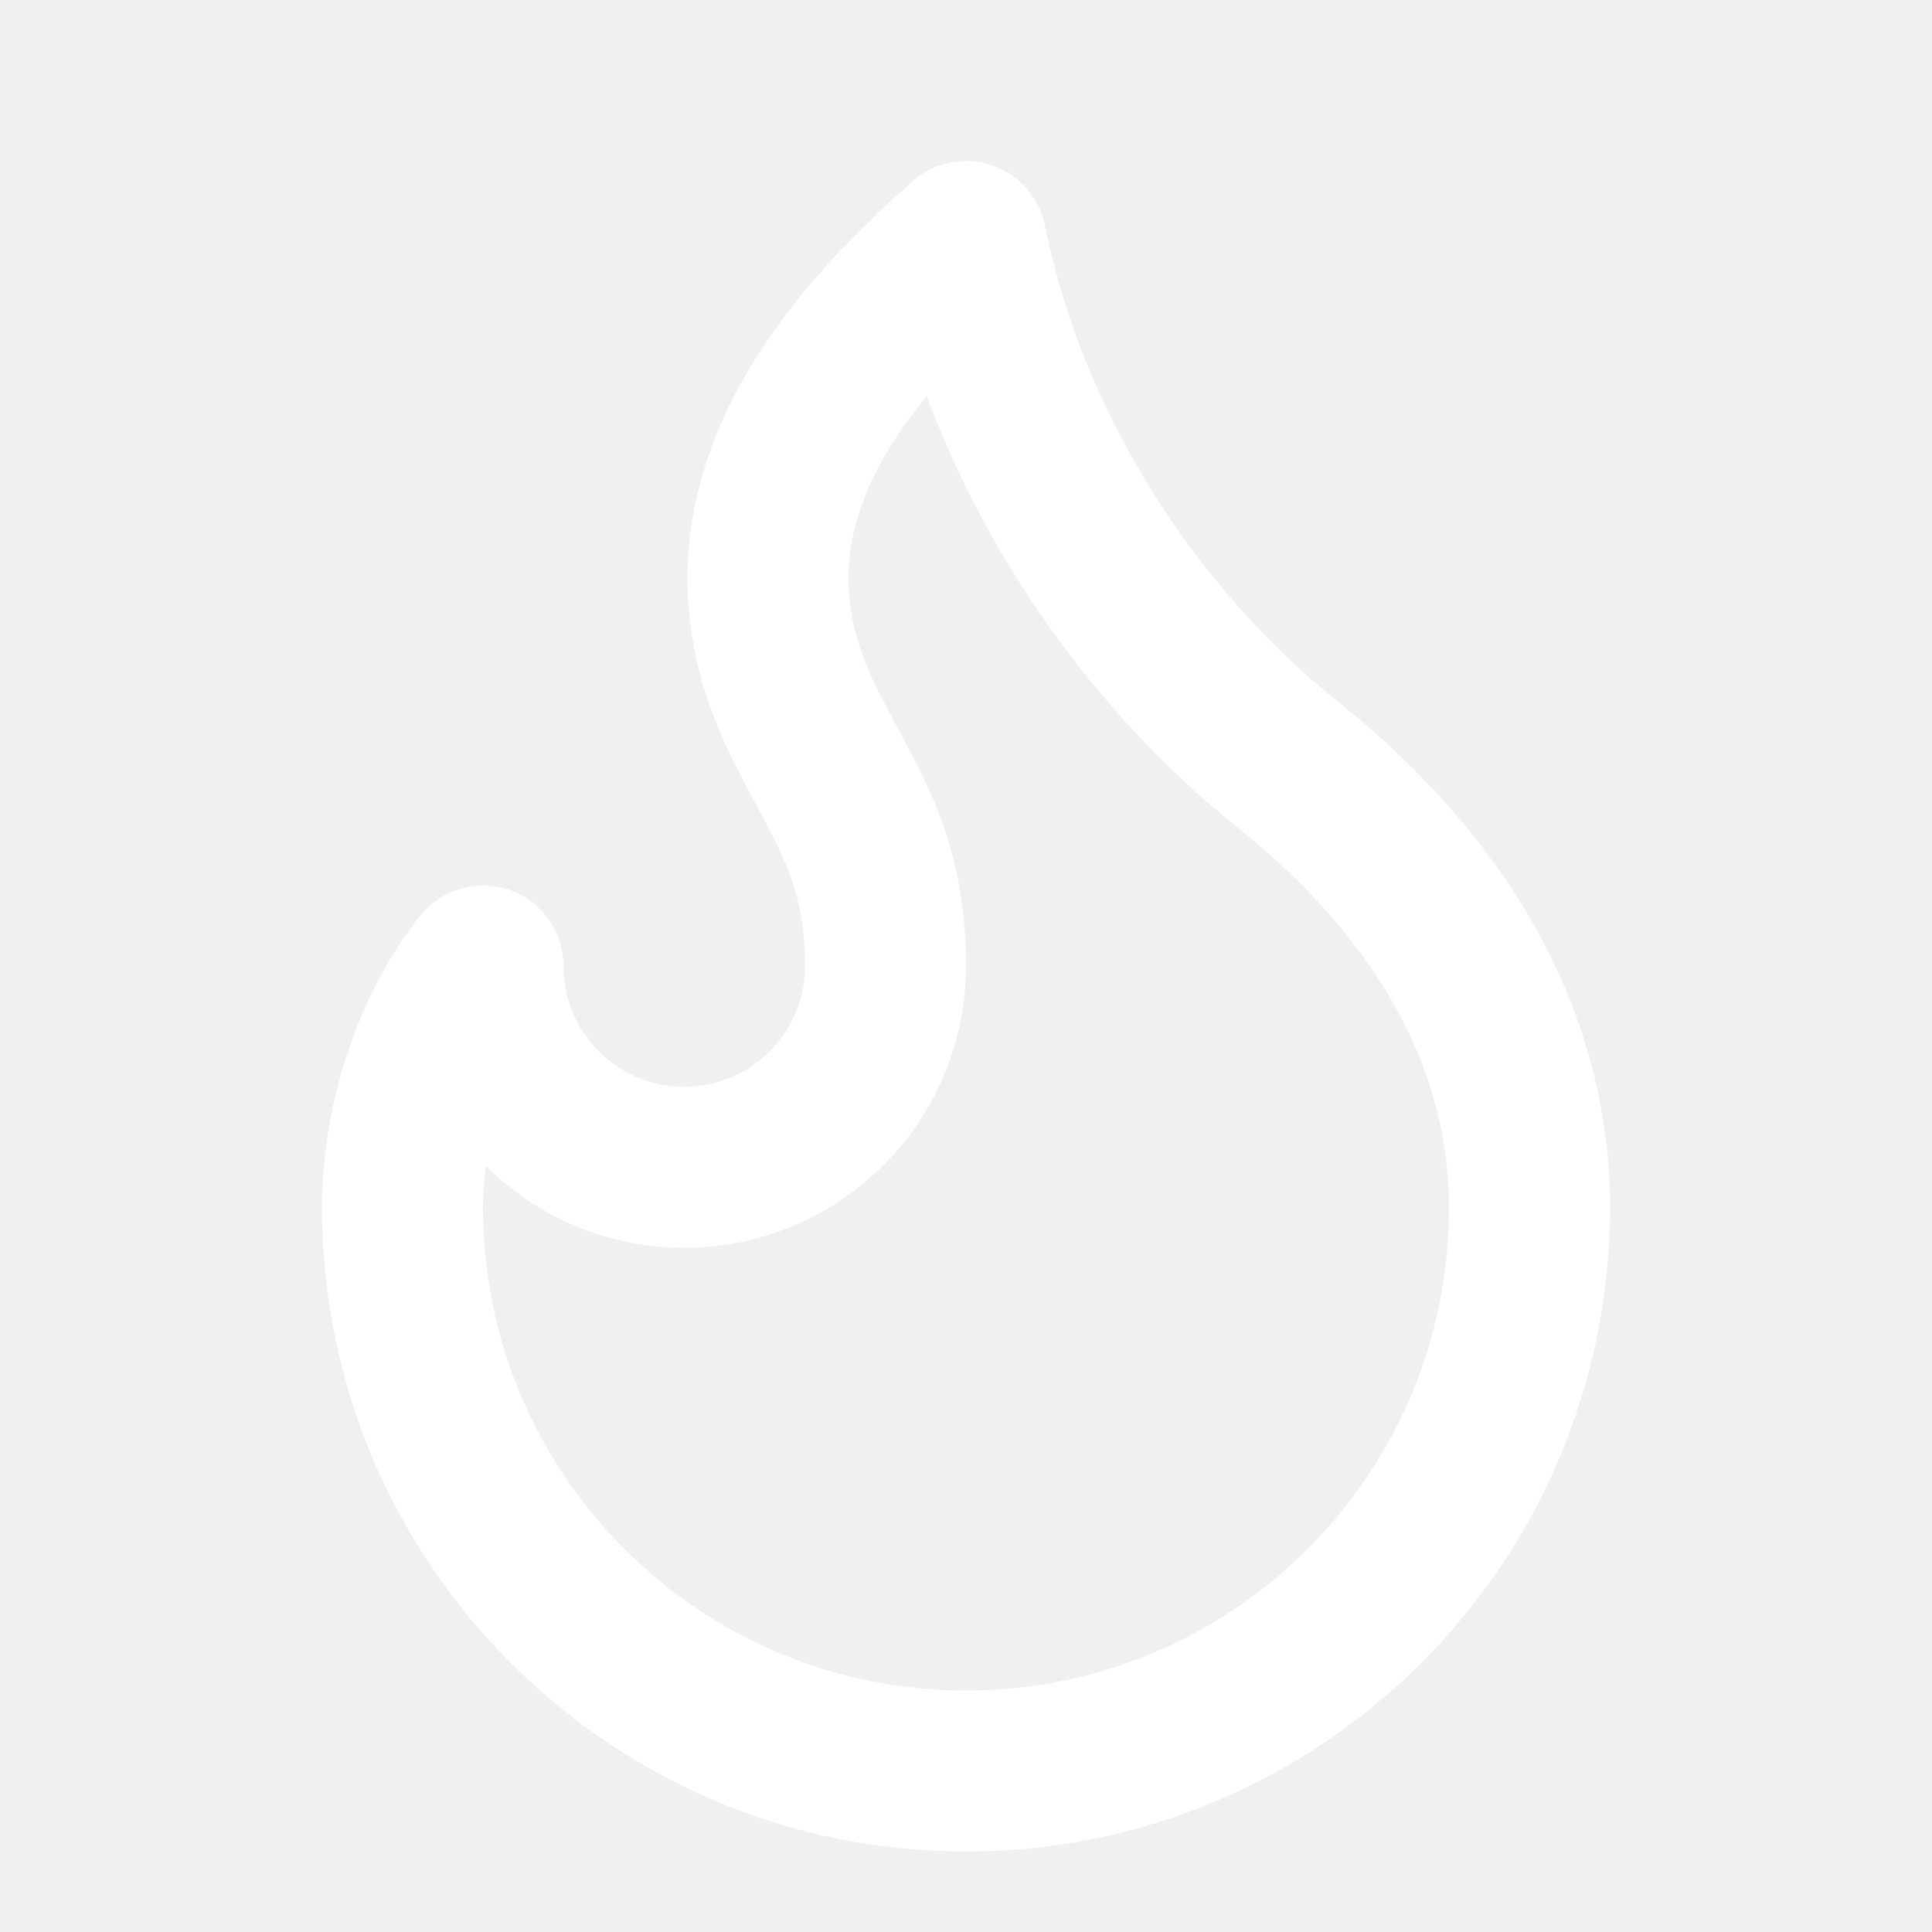
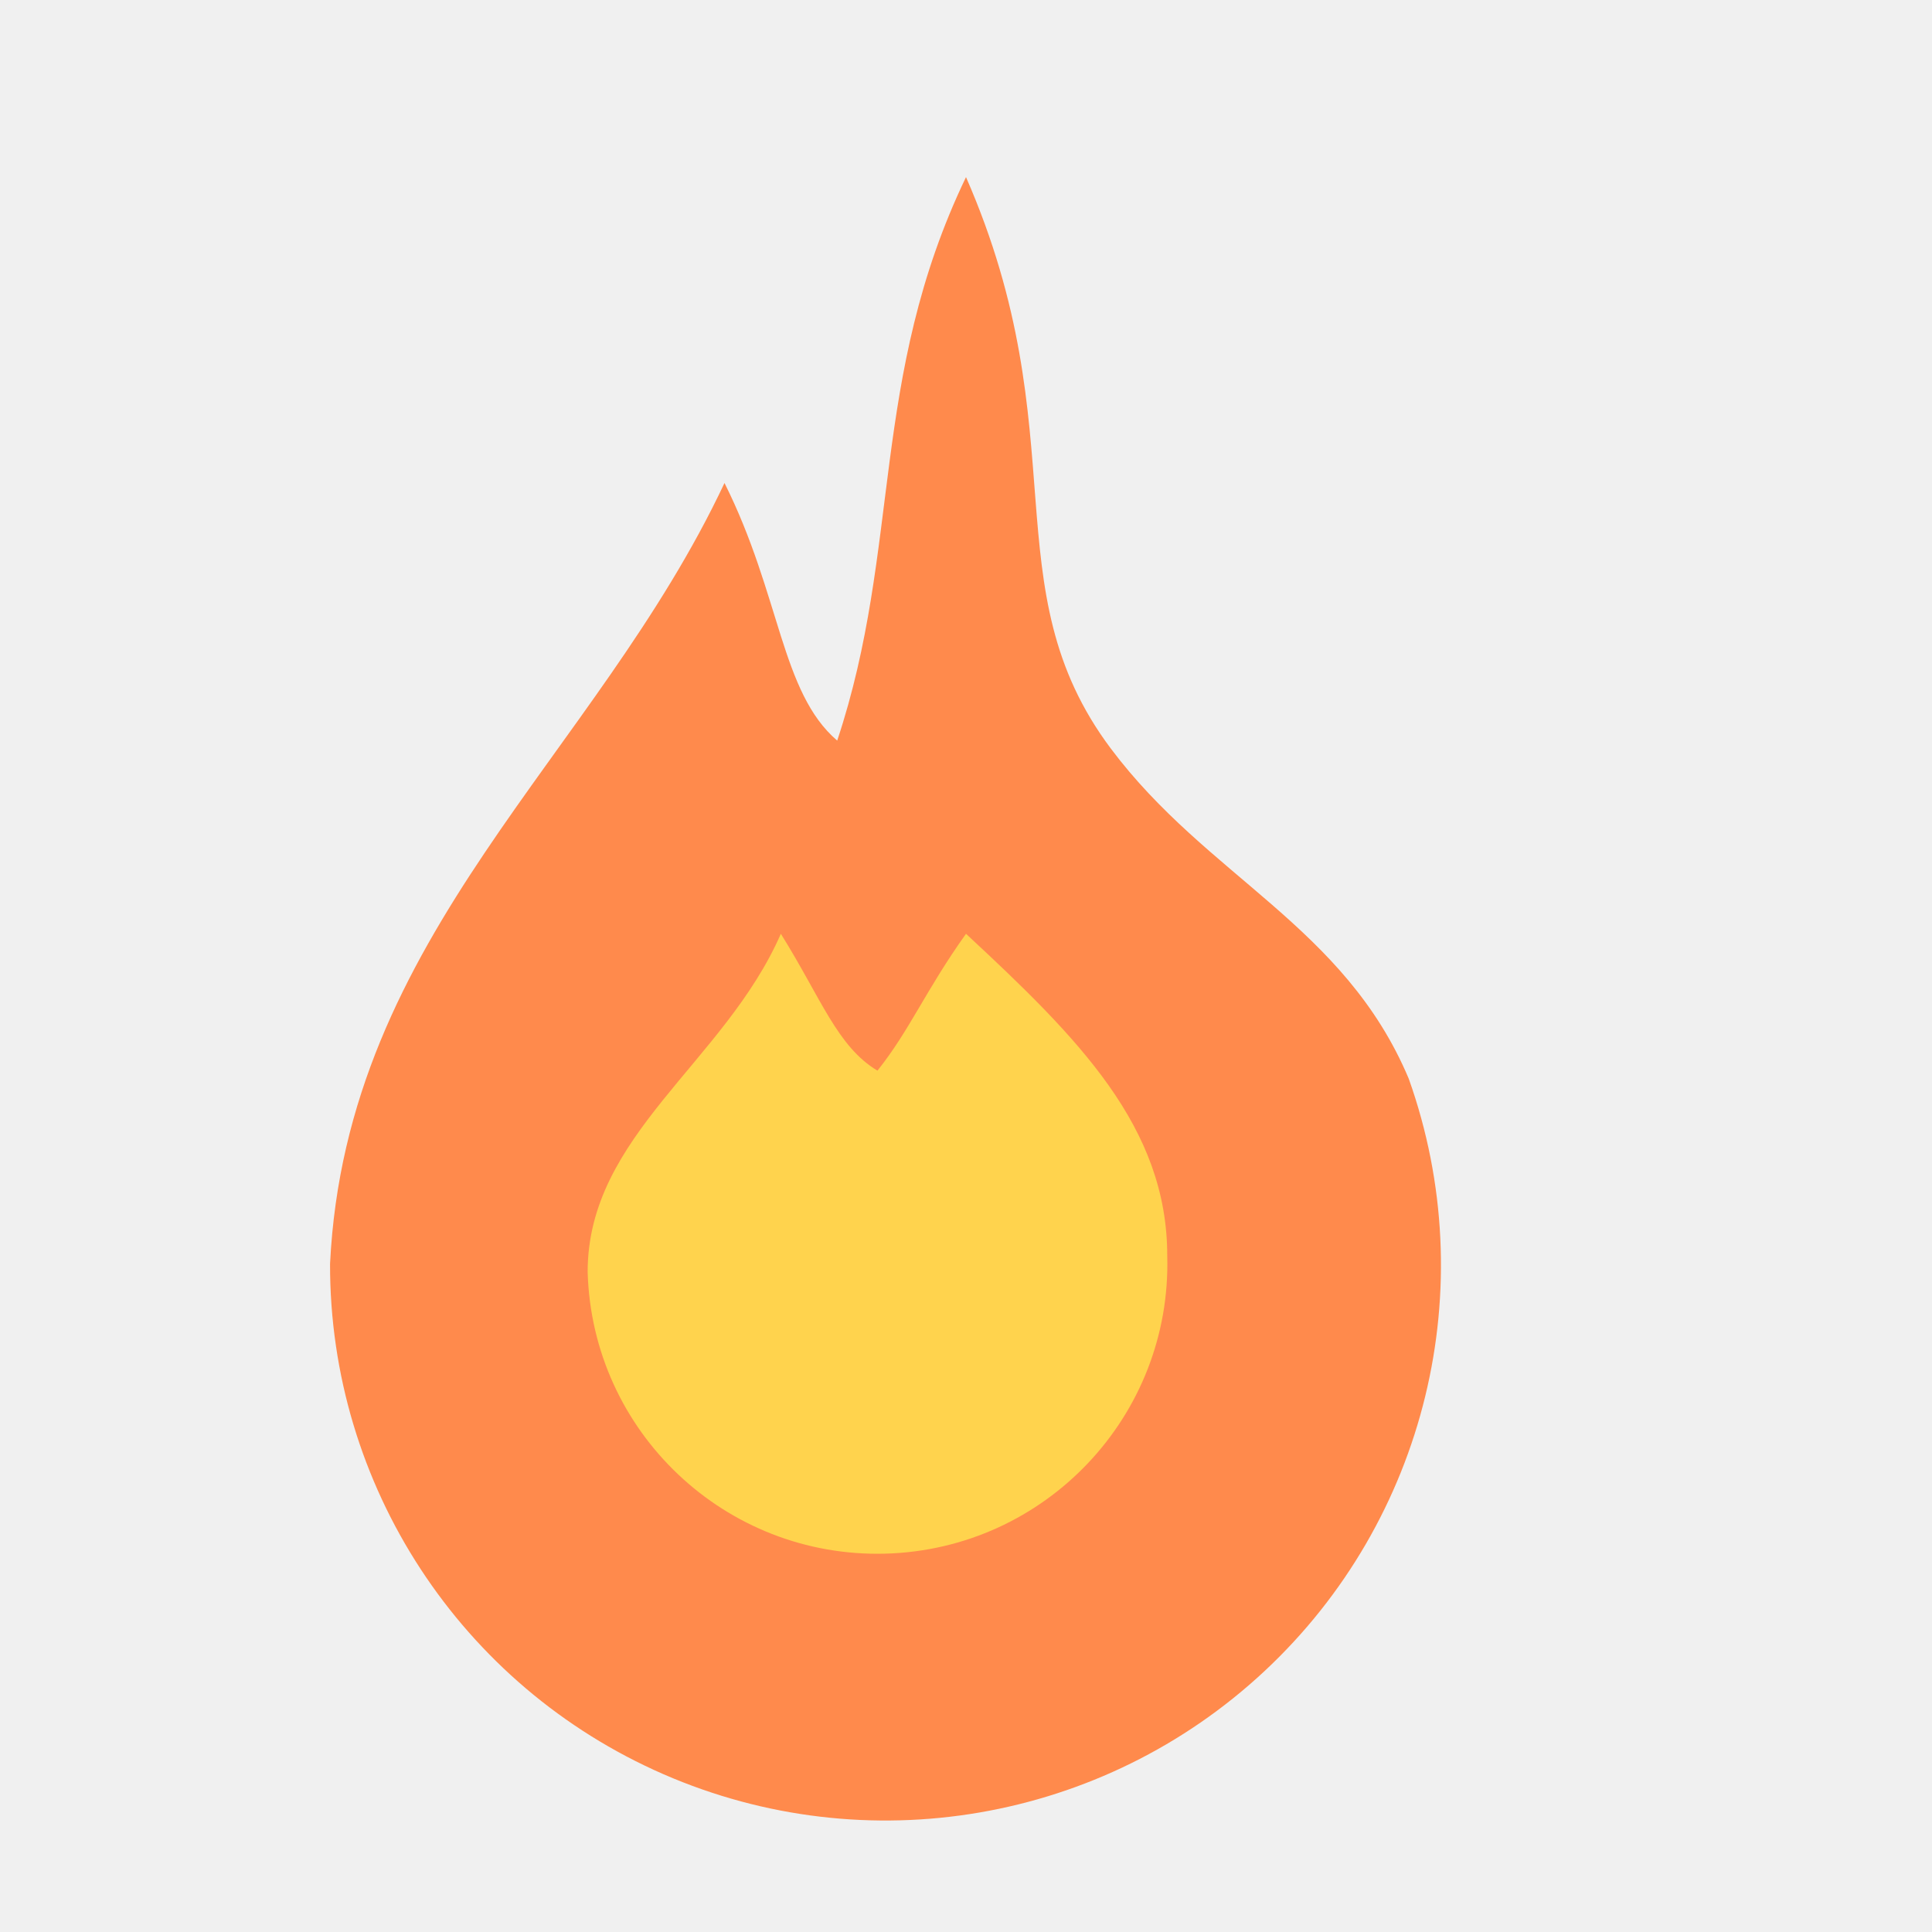
- <svg xmlns="http://www.w3.org/2000/svg" viewBox="0 0 24 24" fill="none" stroke="#ffffff" stroke-width="2" stroke-linecap="round" stroke-linejoin="round">
-   <path d="M8.5 14.5A2.5 2.5 0 0 0 11 12c0-1.38-.5-2-1-3-1.07-2.14-.22-4.05 2-6 .5 2.5 2 4.9 4 6.5 2 1.6 3 3.5 3 5.5a7 7 0 1 1-14 0c0-1.15.43-2.29 1-3a2.5 2.5 0 0 0 2.5 2.5Z" />
+ <svg xmlns="http://www.w3.org/2000/svg" viewBox="0 0 24 24">
+   <path d="M12 2.2c1.4 3.2.3 5.1 1.8 7.1 1.2 1.6 2.9 2.2 3.7 4.1a6.9 6.9 0 1 1-13.4 2.3C4.3 11.6 7.4 9.4 9 6c.7 1.4.7 2.6 1.4 3.2.8-2.4.4-4.5 1.6-7z" fill="#FF8A4C" />
+   <path d="M12 11.6c1.4 1.3 2.5 2.4 2.5 4a3.6 3.6 0 0 1-7.2.2c0-1.7 1.7-2.6 2.4-4.2.5.8.7 1.4 1.2 1.7.4-.5.6-1 1.1-1.7z" fill="#FFD34D" />
</svg>
